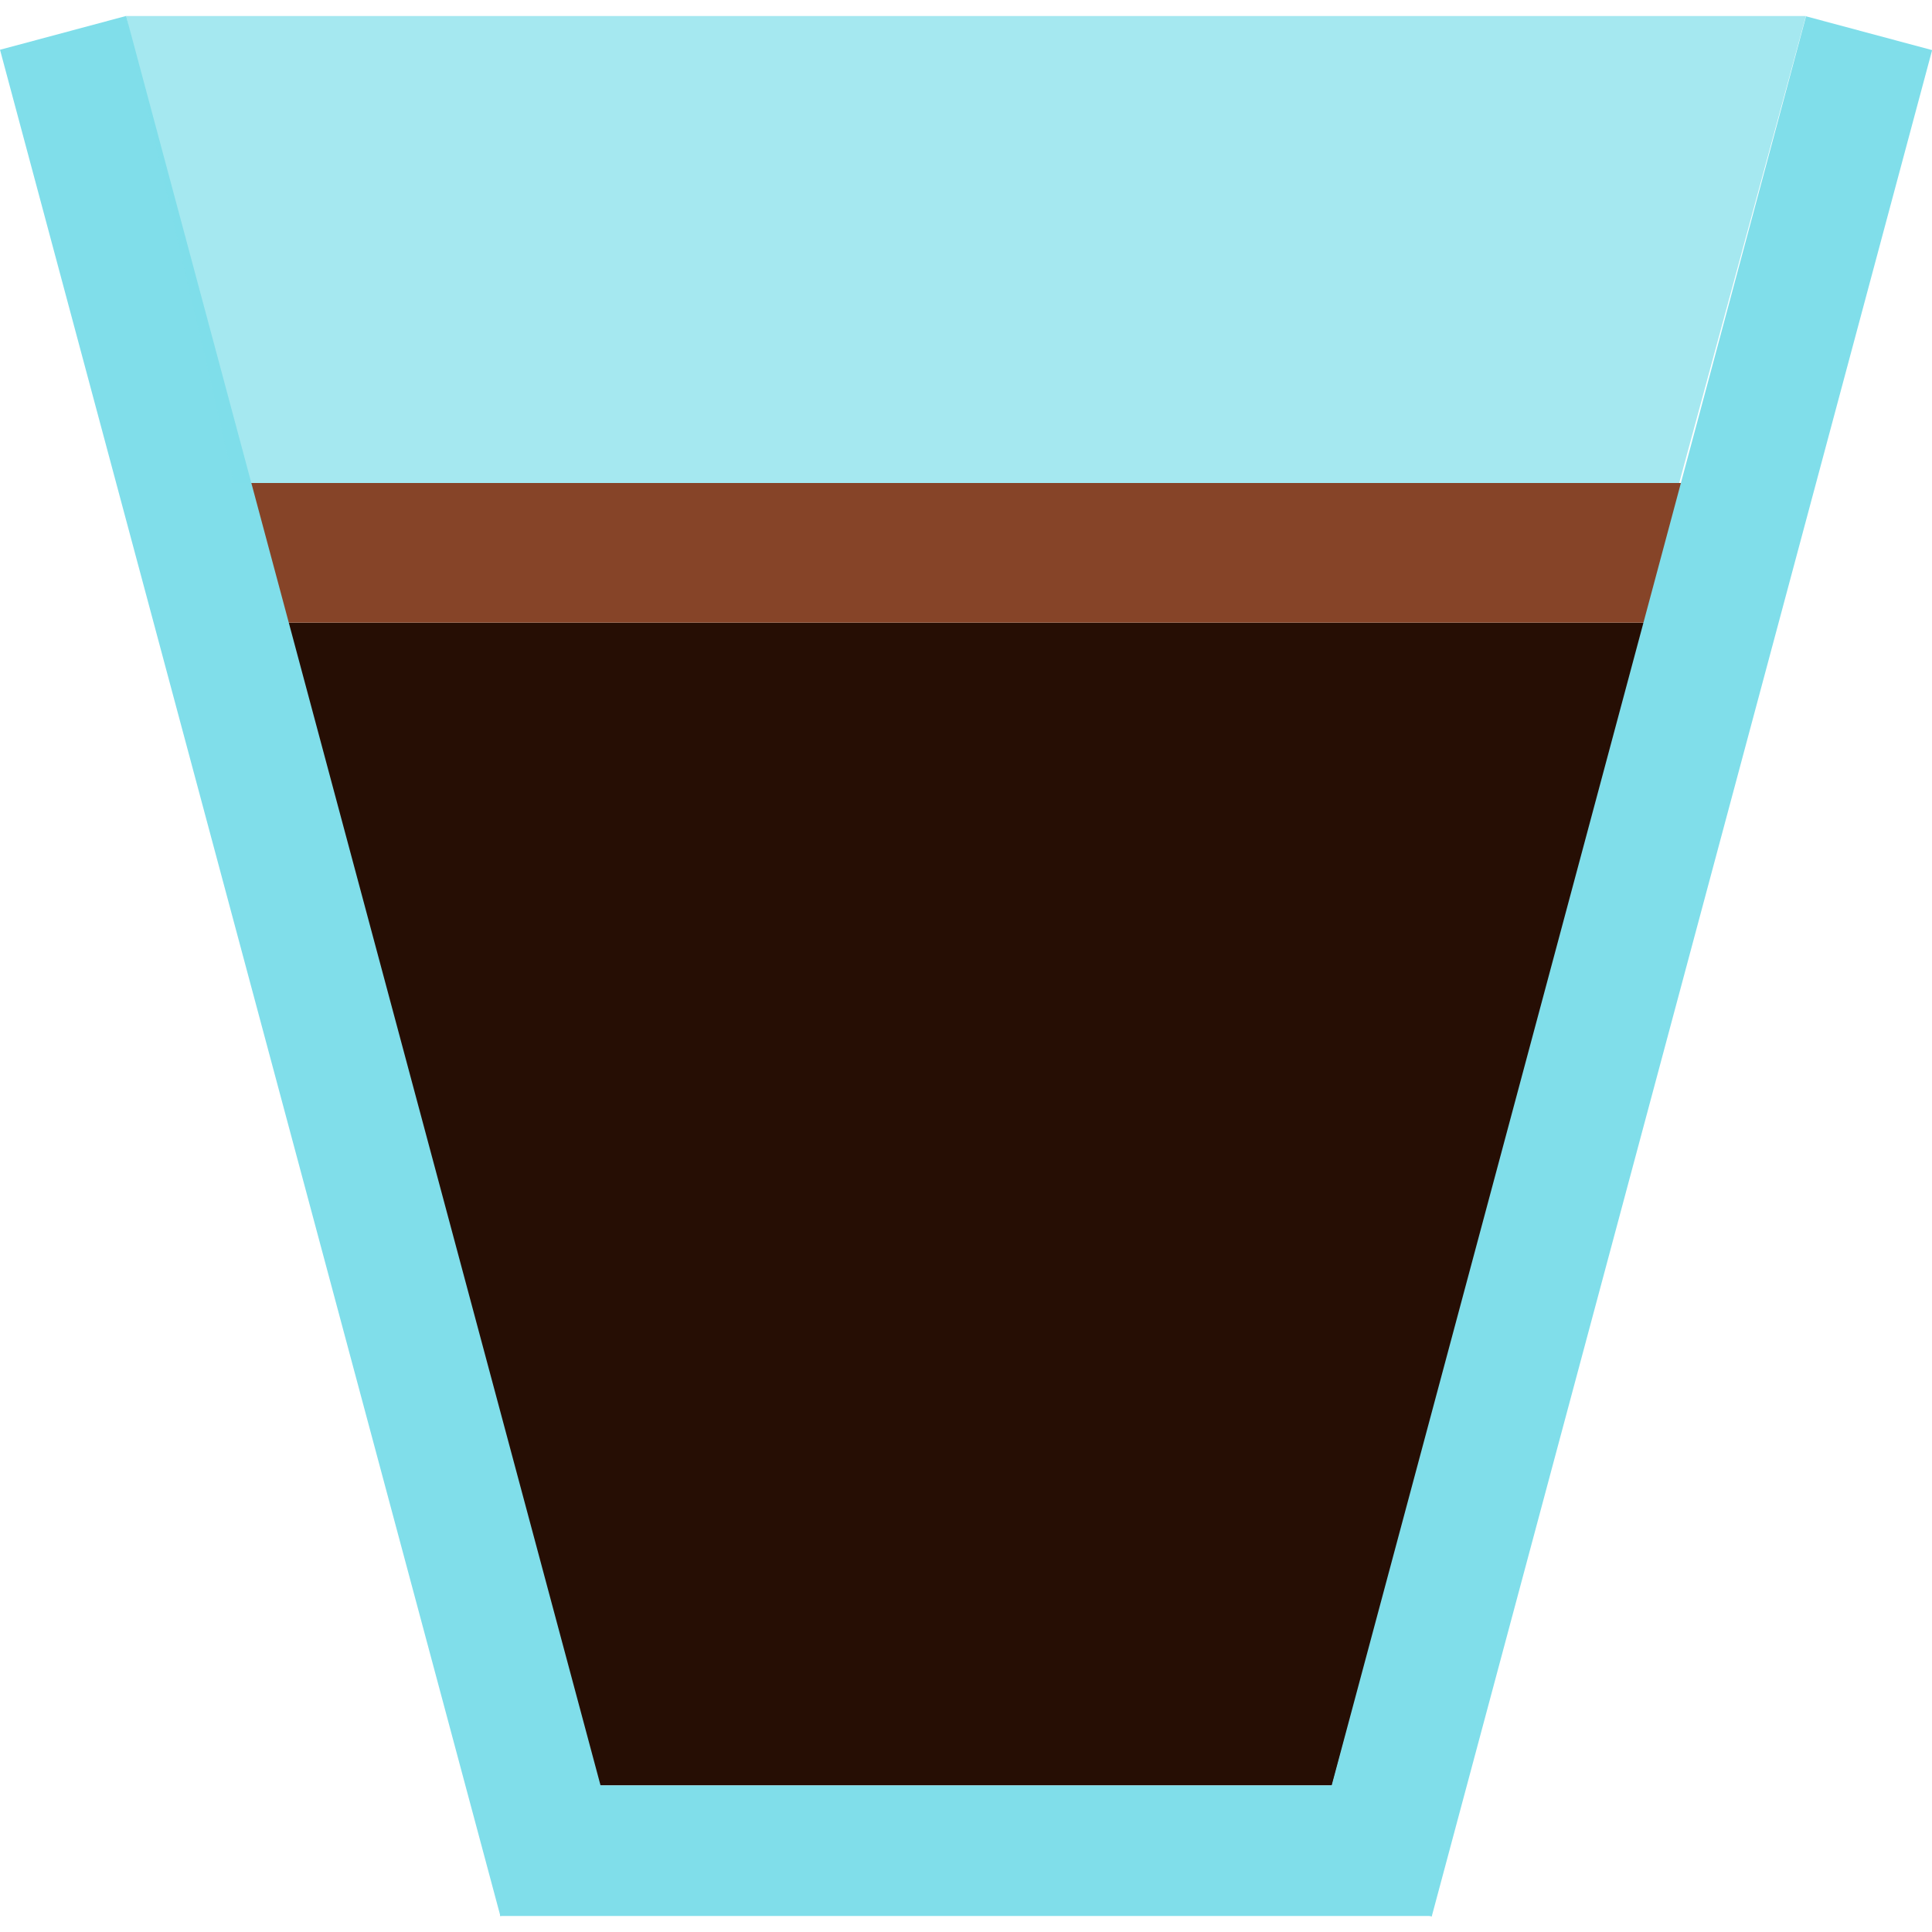
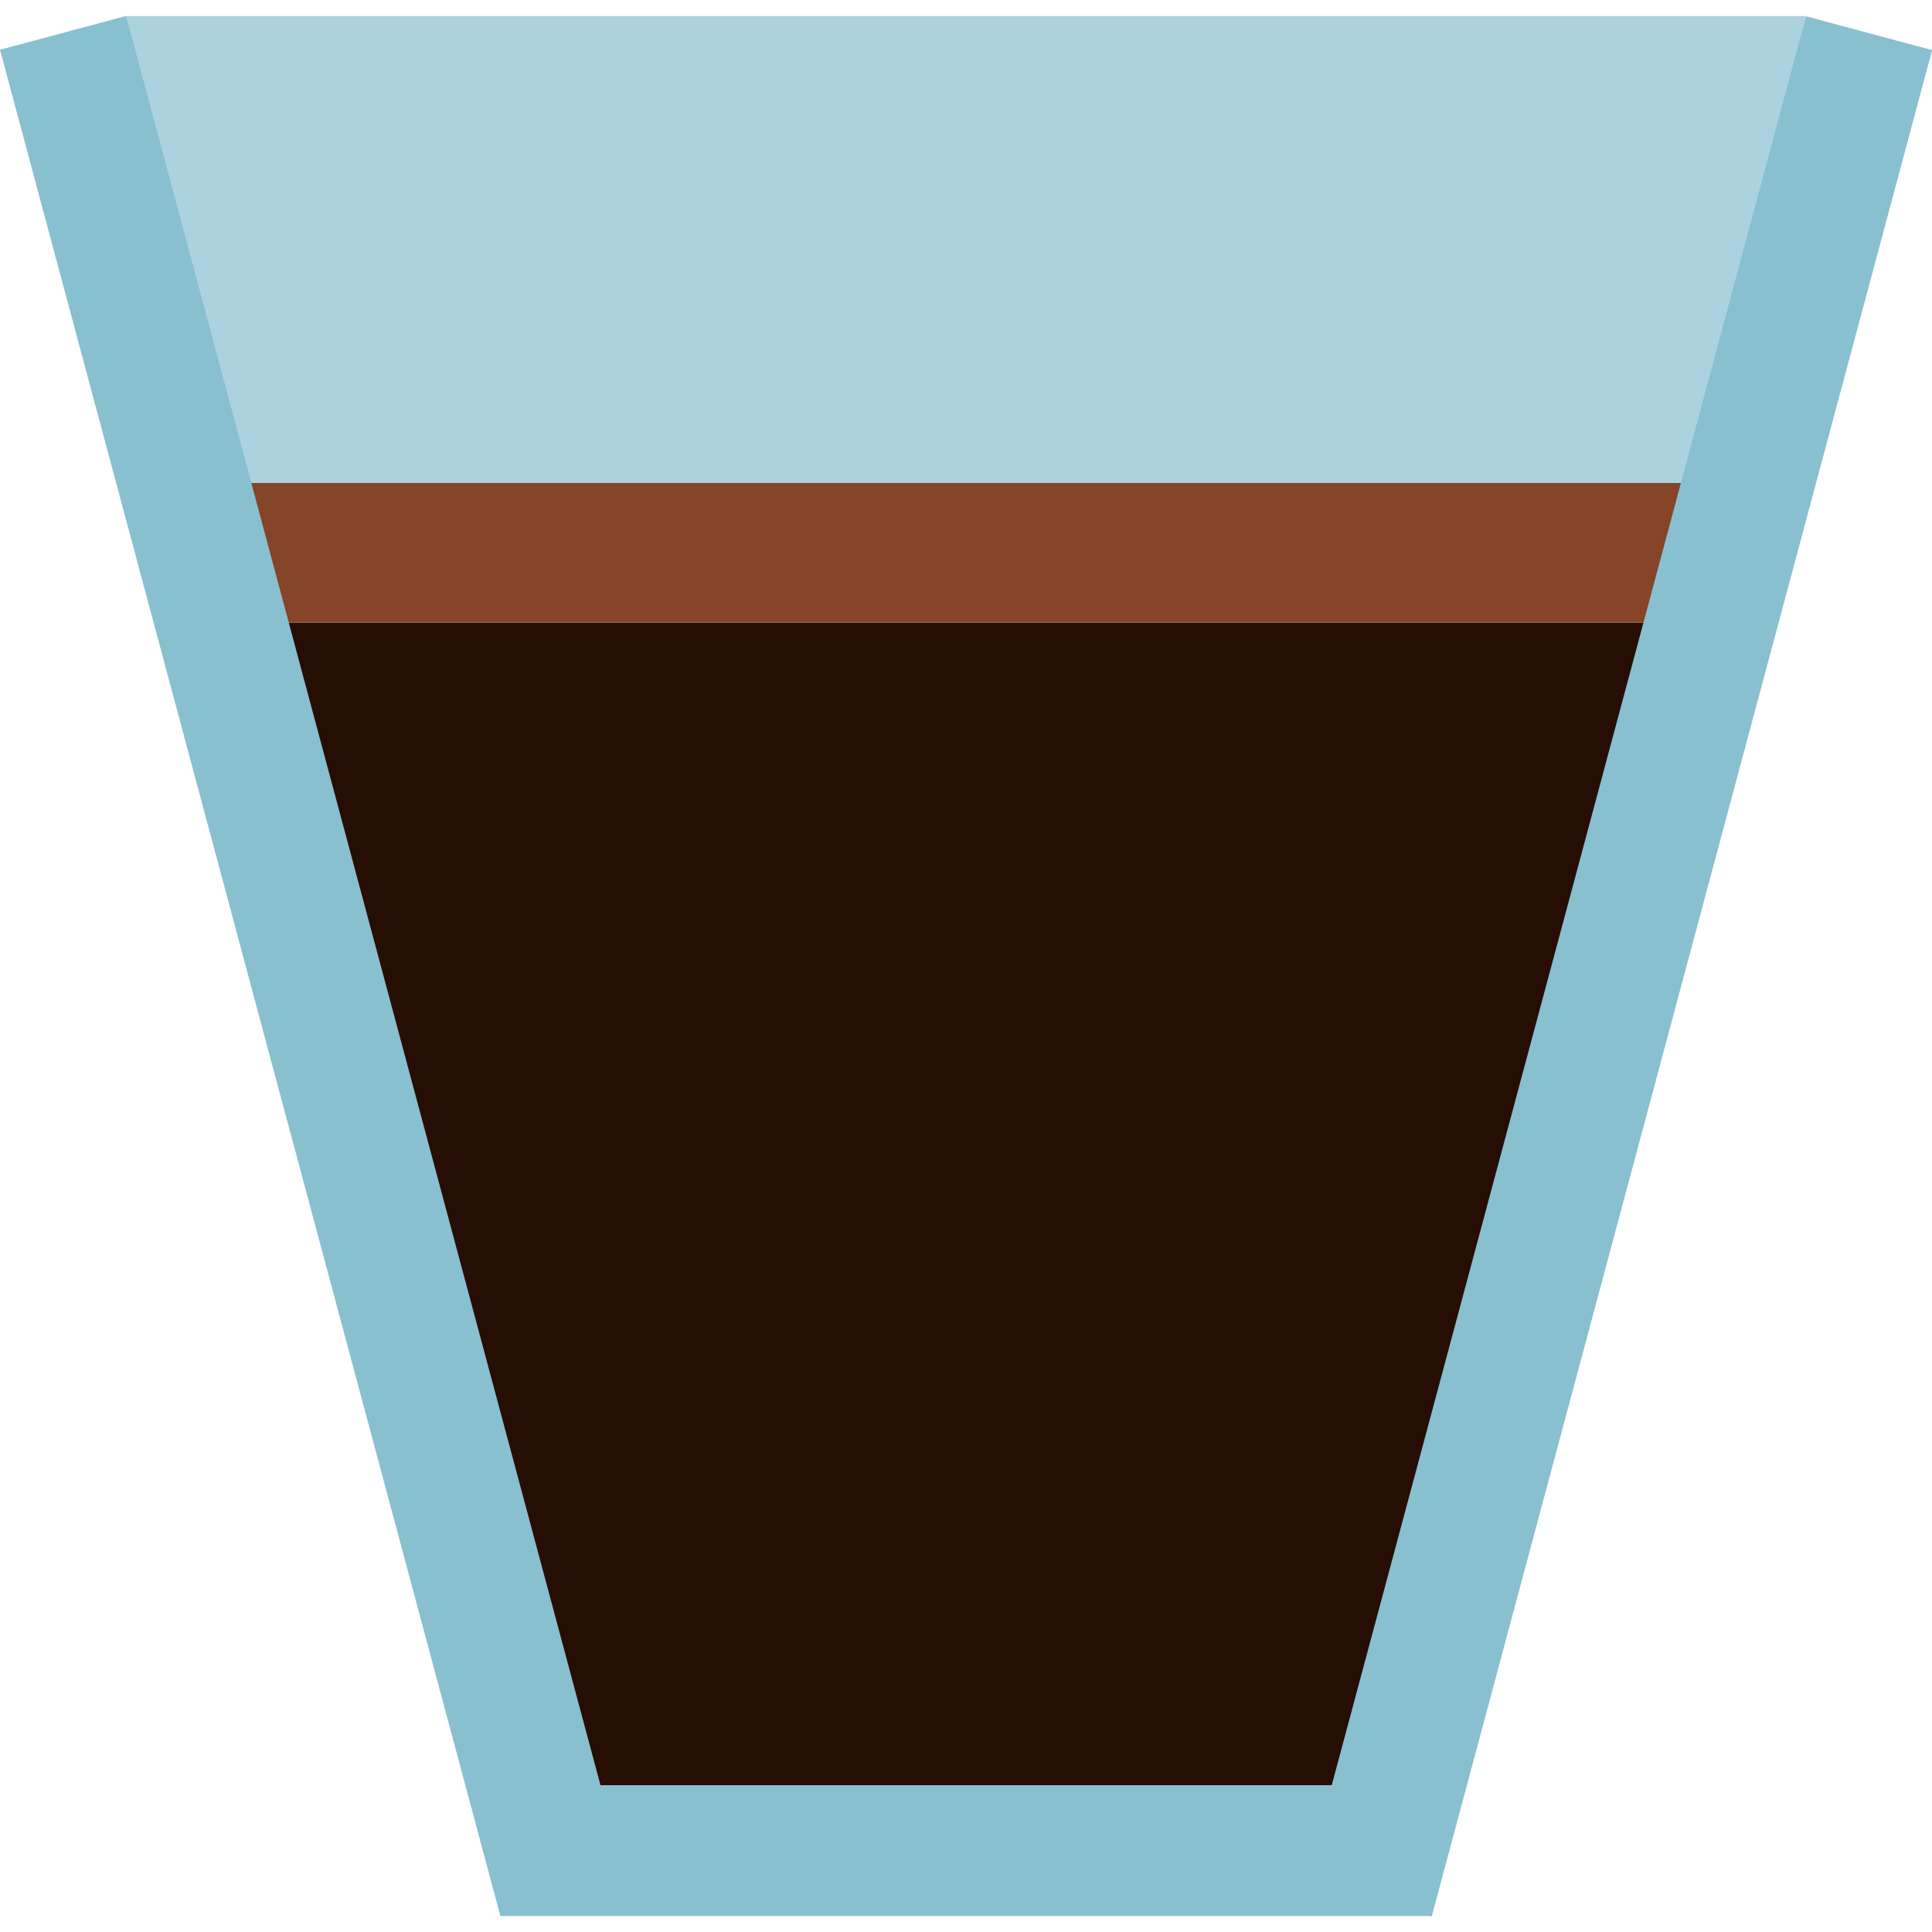
<svg xmlns="http://www.w3.org/2000/svg" style="isolation:isolate" viewBox="0 0 512 512" width="512pt" height="512pt">
  <defs>
    <clipPath id="a">
      <path d="M0 0h512v512H0z" />
    </clipPath>
  </defs>
  <g clip-path="url(#a)">
    <path d="M158 473.154h195L437 165H75l83 308.154z" fill="#260E04" />
+     <path d="M33.416 4.246L62 128h387L478.584 4.246H33.416z" fill="#88C0D0" fill-opacity=".7" />
    <path fill="#864428" d="M62 128h396v37H62z" />
-     <path fill="#80DEEA" d="M.004 13.188l33.419-8.96 132.608 494.592-33.419 8.96z" />
-     <path fill="#80DEEA" d="M132.515 473.154h246.969v34.6H132.515z" />
-     <path fill="#80DEEA" d="M478.615 4.321l33.419 8.96-132.608 494.592-33.419-8.96z" />
-     <path d="M33.416 4.246L62 128h383L478.584 4.246H33.416z" fill="#80DEEA" fill-opacity=".7" />
+     <path fill="#88C0D0" d="M.004 13.188l33.419-8.96 132.608 494.592-33.419 8.96z" />
+     <path fill="#88C0D0" d="M132.515 473.154h246.969v34.6H132.515z" />
+     <path fill="#88C0D0" d="M478.615 4.321l33.419 8.96-132.608 494.592-33.419-8.96z" />
  </g>
</svg>
